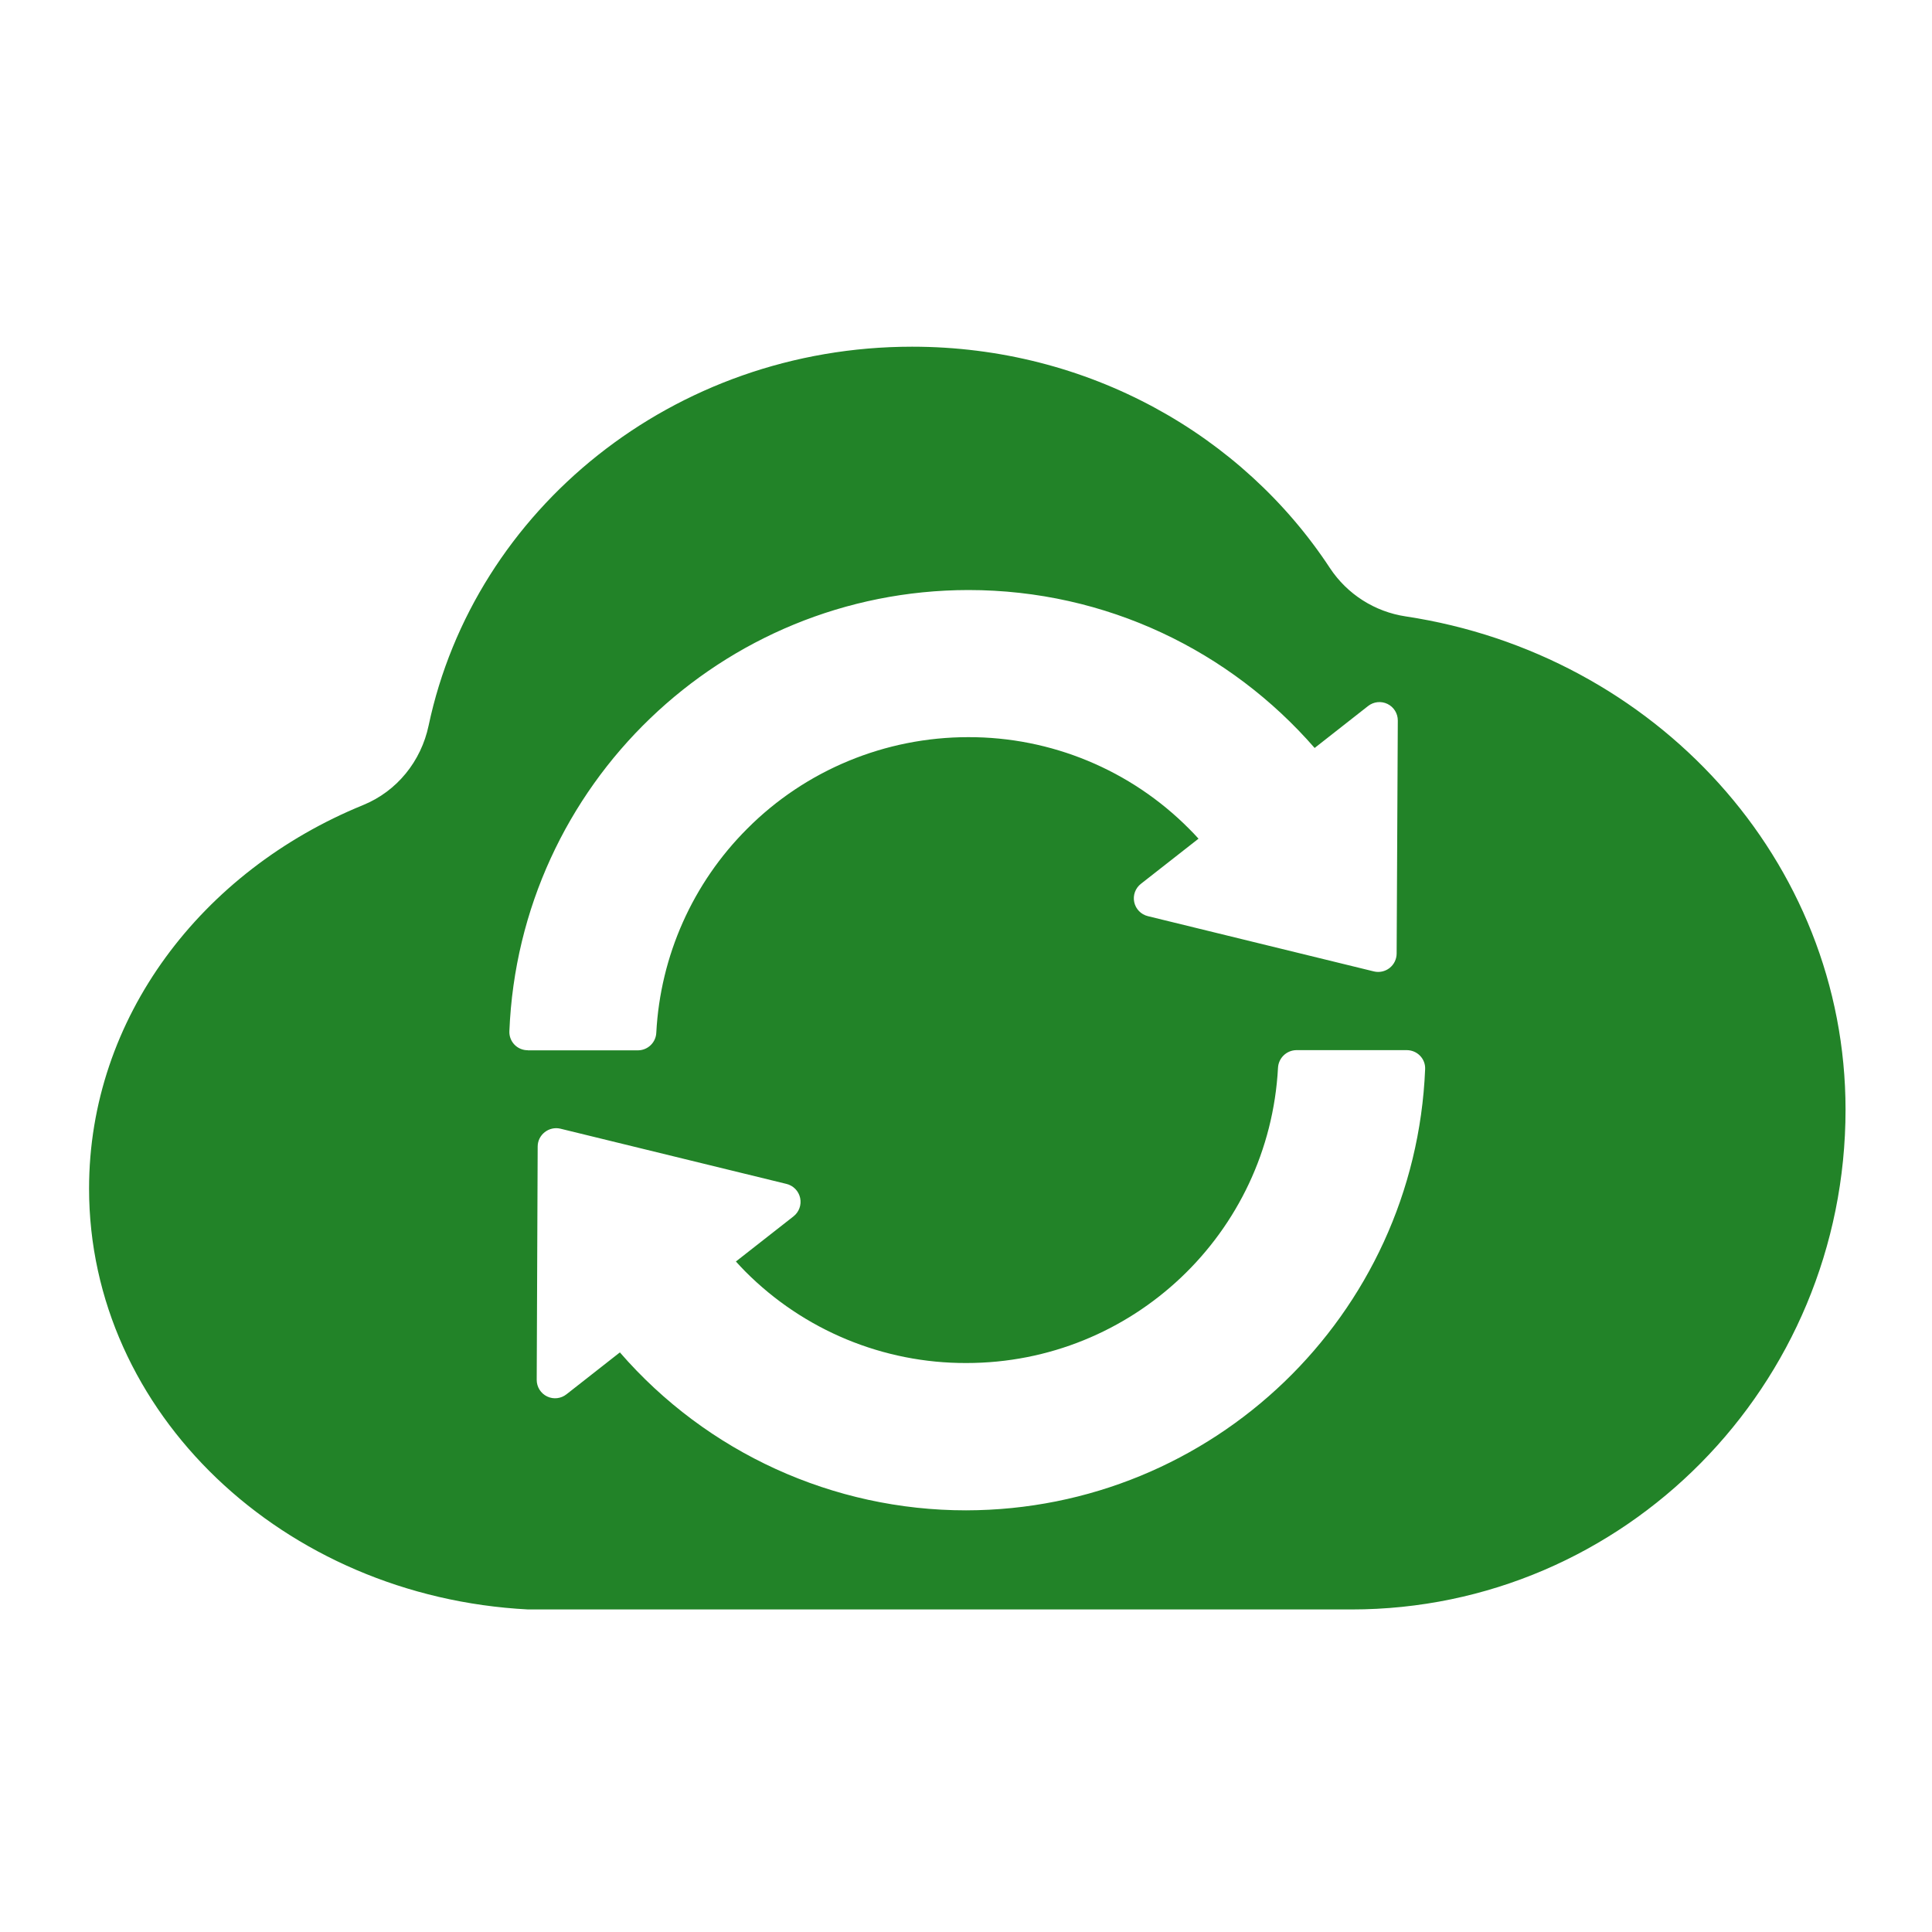
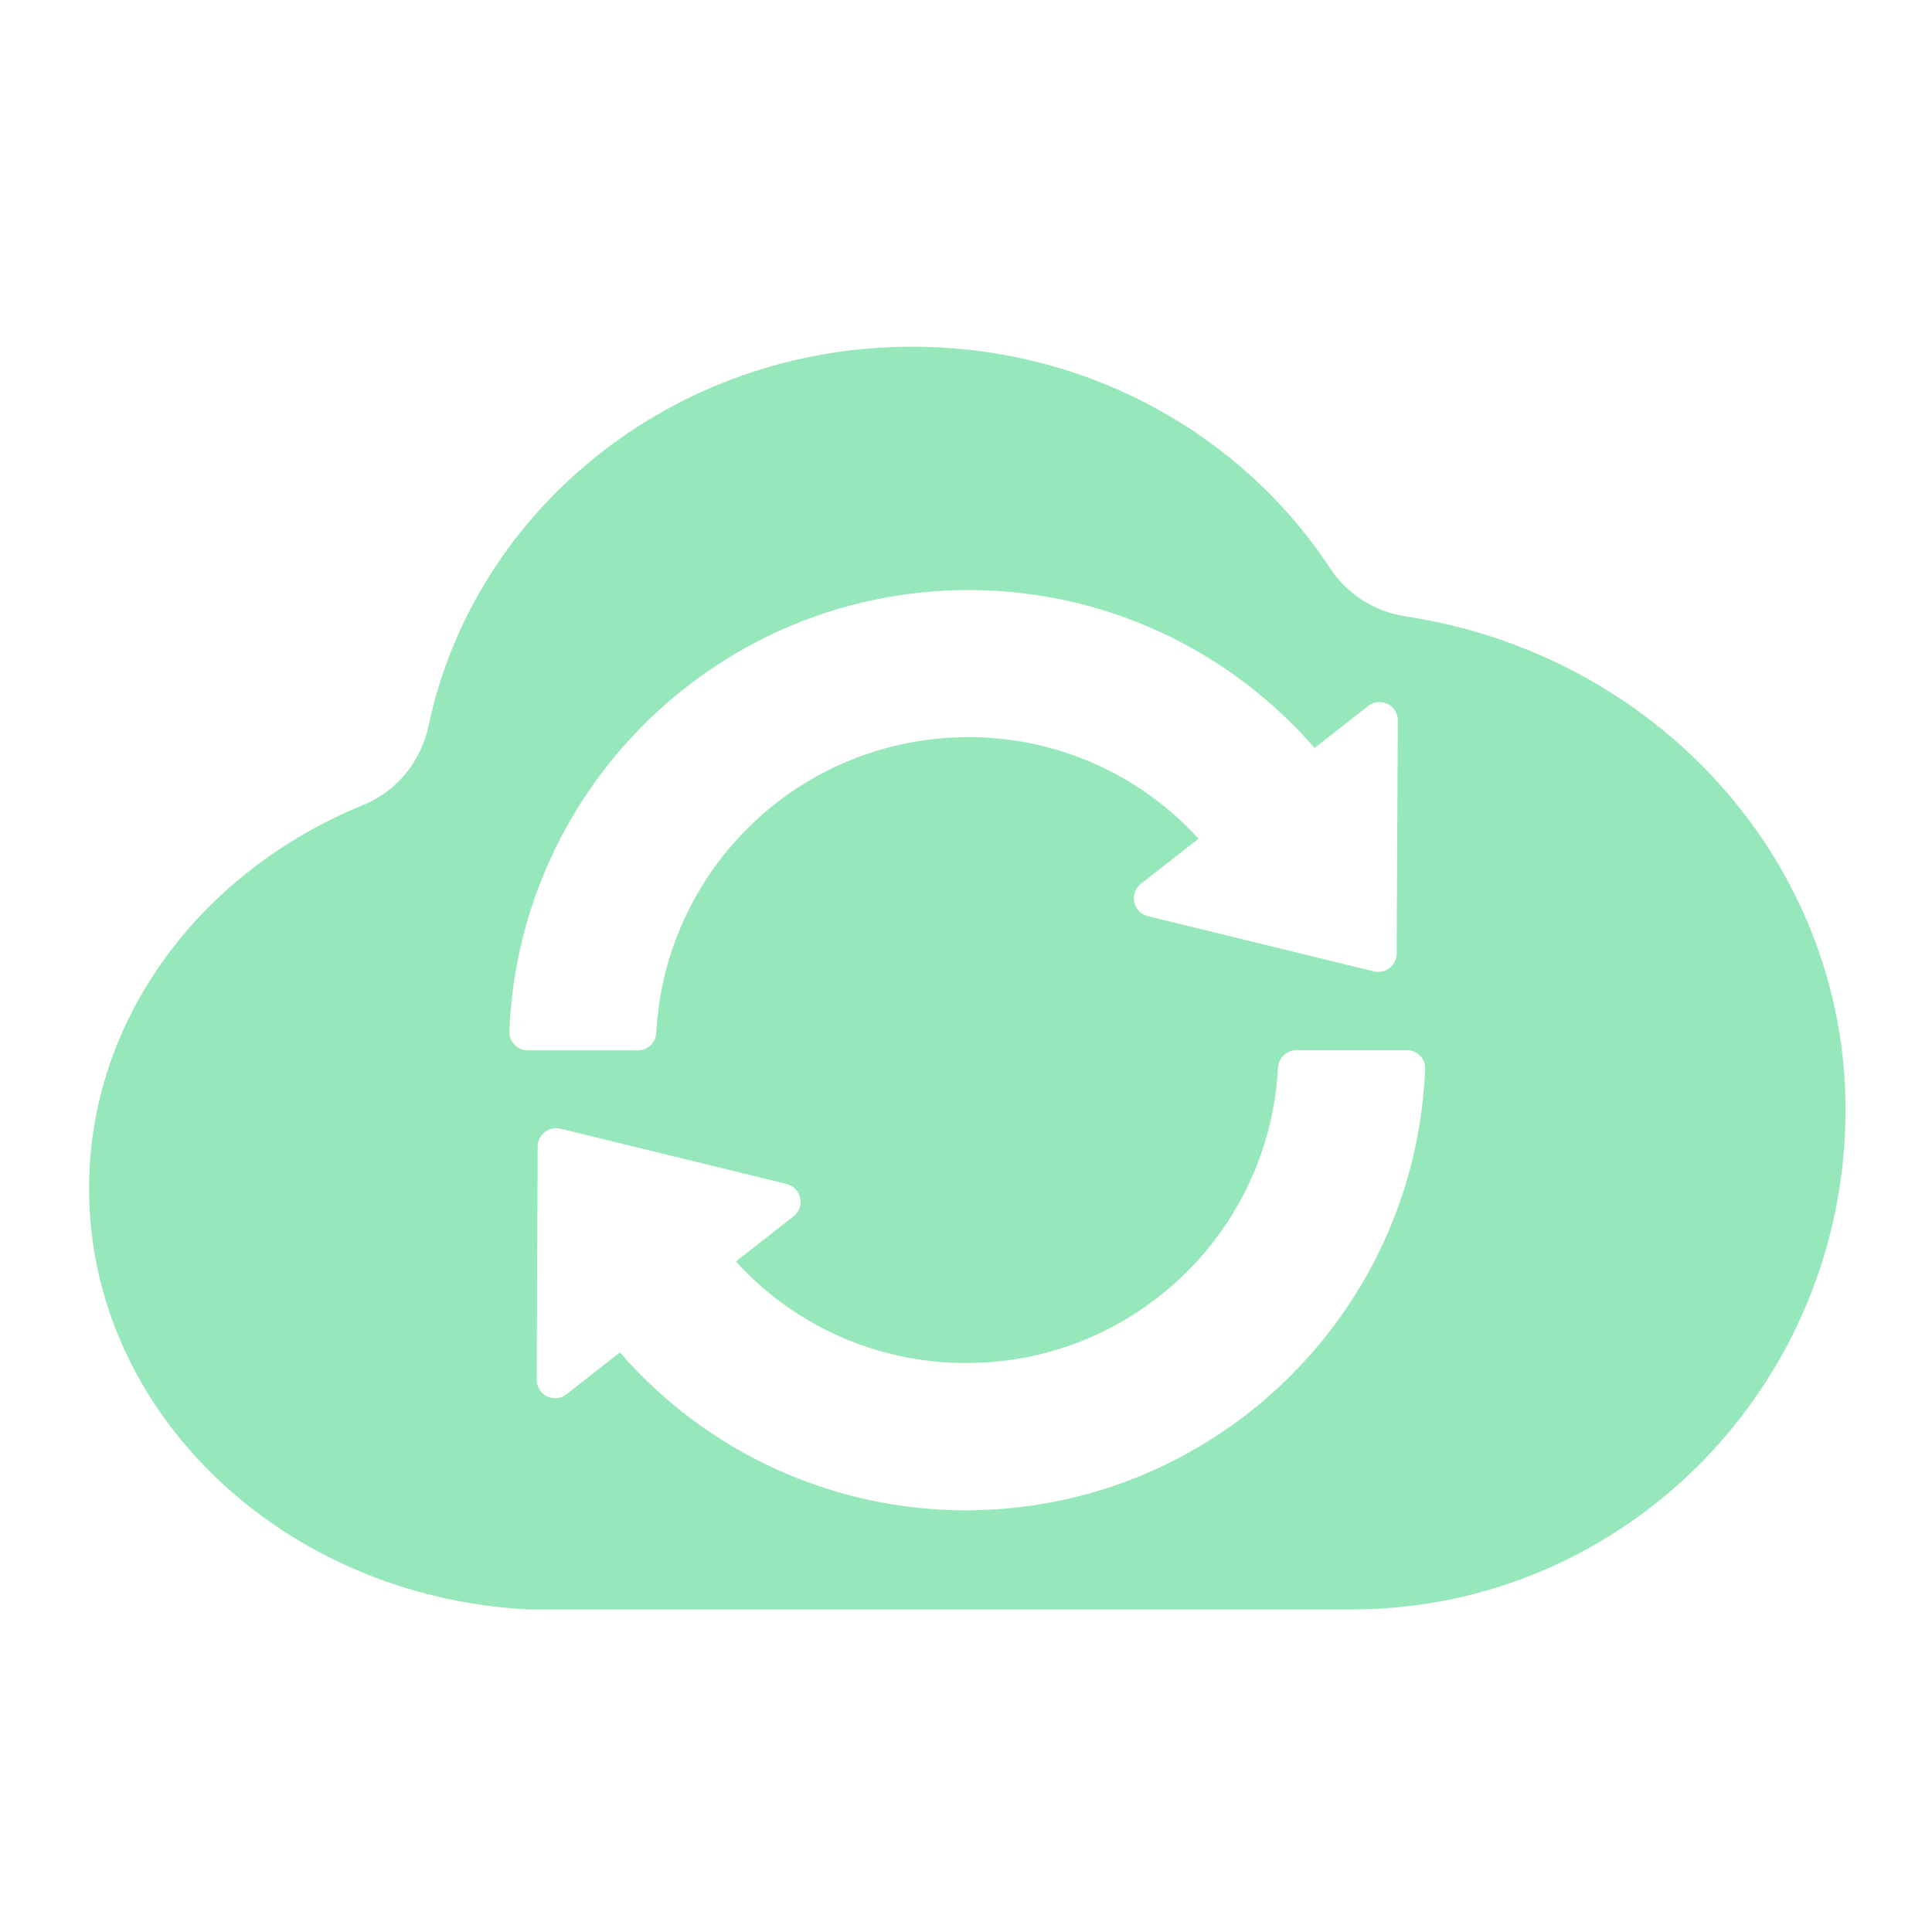
<svg xmlns="http://www.w3.org/2000/svg" t="1783259880408" class="icon" viewBox="0 0 1024 1024" version="1.1" p-id="5839" width="200" height="200">
-   <path d="M745.062 326.707a58.522 58.522 0 0 1-40.192-25.651c-46.336-70.502-128.051-117.299-221.44-117.299-126.618 0-232.038 86.323-256.256 200.806-3.994 18.944-16.794 34.816-34.714 42.138-85.606 34.918-145.254 112.794-145.254 203.264 0 118.784 102.912 216.371 232.704 223.078h436.429c144.538 0 261.837-118.63 261.837-264.96-0.051-132.198-101.069-241.408-233.114-261.376z m-465.306 229.939a9.677 9.677 0 0 1-9.779-10.086 243.763 243.763 0 0 1 243.251-233.83c73.318 0 138.957 32.461 183.552 83.712l28.314-22.221a9.728 9.728 0 0 1 15.77 7.68l-0.614 123.546a9.779 9.779 0 0 1-12.083 9.421l-119.757-29.286a9.728 9.728 0 0 1-3.686-17.152l30.515-23.91c-1.69-1.843-3.226-3.533-5.018-5.274a164.352 164.352 0 0 0-117.094-48.538c-43.878 0-86.118 17.408-117.094 48.538a165.018 165.018 0 0 0-48.179 108.032 9.779 9.779 0 0 1-9.626 9.421H279.757z m232.346 243.866A242.79 242.79 0 0 1 328.55 716.8l-28.262 22.17a9.728 9.728 0 0 1-15.821-7.578l0.512-123.699c0-6.246 5.939-10.906 12.032-9.472l119.859 29.286a9.779 9.779 0 0 1 3.686 17.203l-30.515 23.91c1.69 1.843 3.277 3.584 5.018 5.325a164.506 164.506 0 0 0 117.094 48.486 165.376 165.376 0 0 0 165.222-156.57 9.882 9.882 0 0 1 9.728-9.267h58.47c5.632 0 10.035 4.608 9.779 10.086a243.866 243.866 0 0 1-243.251 233.83z" fill="#228328" p-id="5840" />
+   <path d="M745.062 326.707a58.522 58.522 0 0 1-40.192-25.651c-46.336-70.502-128.051-117.299-221.44-117.299-126.618 0-232.038 86.323-256.256 200.806-3.994 18.944-16.794 34.816-34.714 42.138-85.606 34.918-145.254 112.794-145.254 203.264 0 118.784 102.912 216.371 232.704 223.078h436.429c144.538 0 261.837-118.63 261.837-264.96-0.051-132.198-101.069-241.408-233.114-261.376z m-465.306 229.939a9.677 9.677 0 0 1-9.779-10.086 243.763 243.763 0 0 1 243.251-233.83c73.318 0 138.957 32.461 183.552 83.712l28.314-22.221a9.728 9.728 0 0 1 15.77 7.68l-0.614 123.546a9.779 9.779 0 0 1-12.083 9.421l-119.757-29.286a9.728 9.728 0 0 1-3.686-17.152l30.515-23.91c-1.69-1.843-3.226-3.533-5.018-5.274a164.352 164.352 0 0 0-117.094-48.538c-43.878 0-86.118 17.408-117.094 48.538a165.018 165.018 0 0 0-48.179 108.032 9.779 9.779 0 0 1-9.626 9.421H279.757z m232.346 243.866A242.79 242.79 0 0 1 328.55 716.8l-28.262 22.17a9.728 9.728 0 0 1-15.821-7.578l0.512-123.699c0-6.246 5.939-10.906 12.032-9.472l119.859 29.286a9.779 9.779 0 0 1 3.686 17.203l-30.515 23.91c1.69 1.843 3.277 3.584 5.018 5.325a164.506 164.506 0 0 0 117.094 48.486 165.376 165.376 0 0 0 165.222-156.57 9.882 9.882 0 0 1 9.728-9.267h58.47c5.632 0 10.035 4.608 9.779 10.086a243.866 243.866 0 0 1-243.251 233.83z" fill="#96E8BA" p-id="5840" />
</svg>
